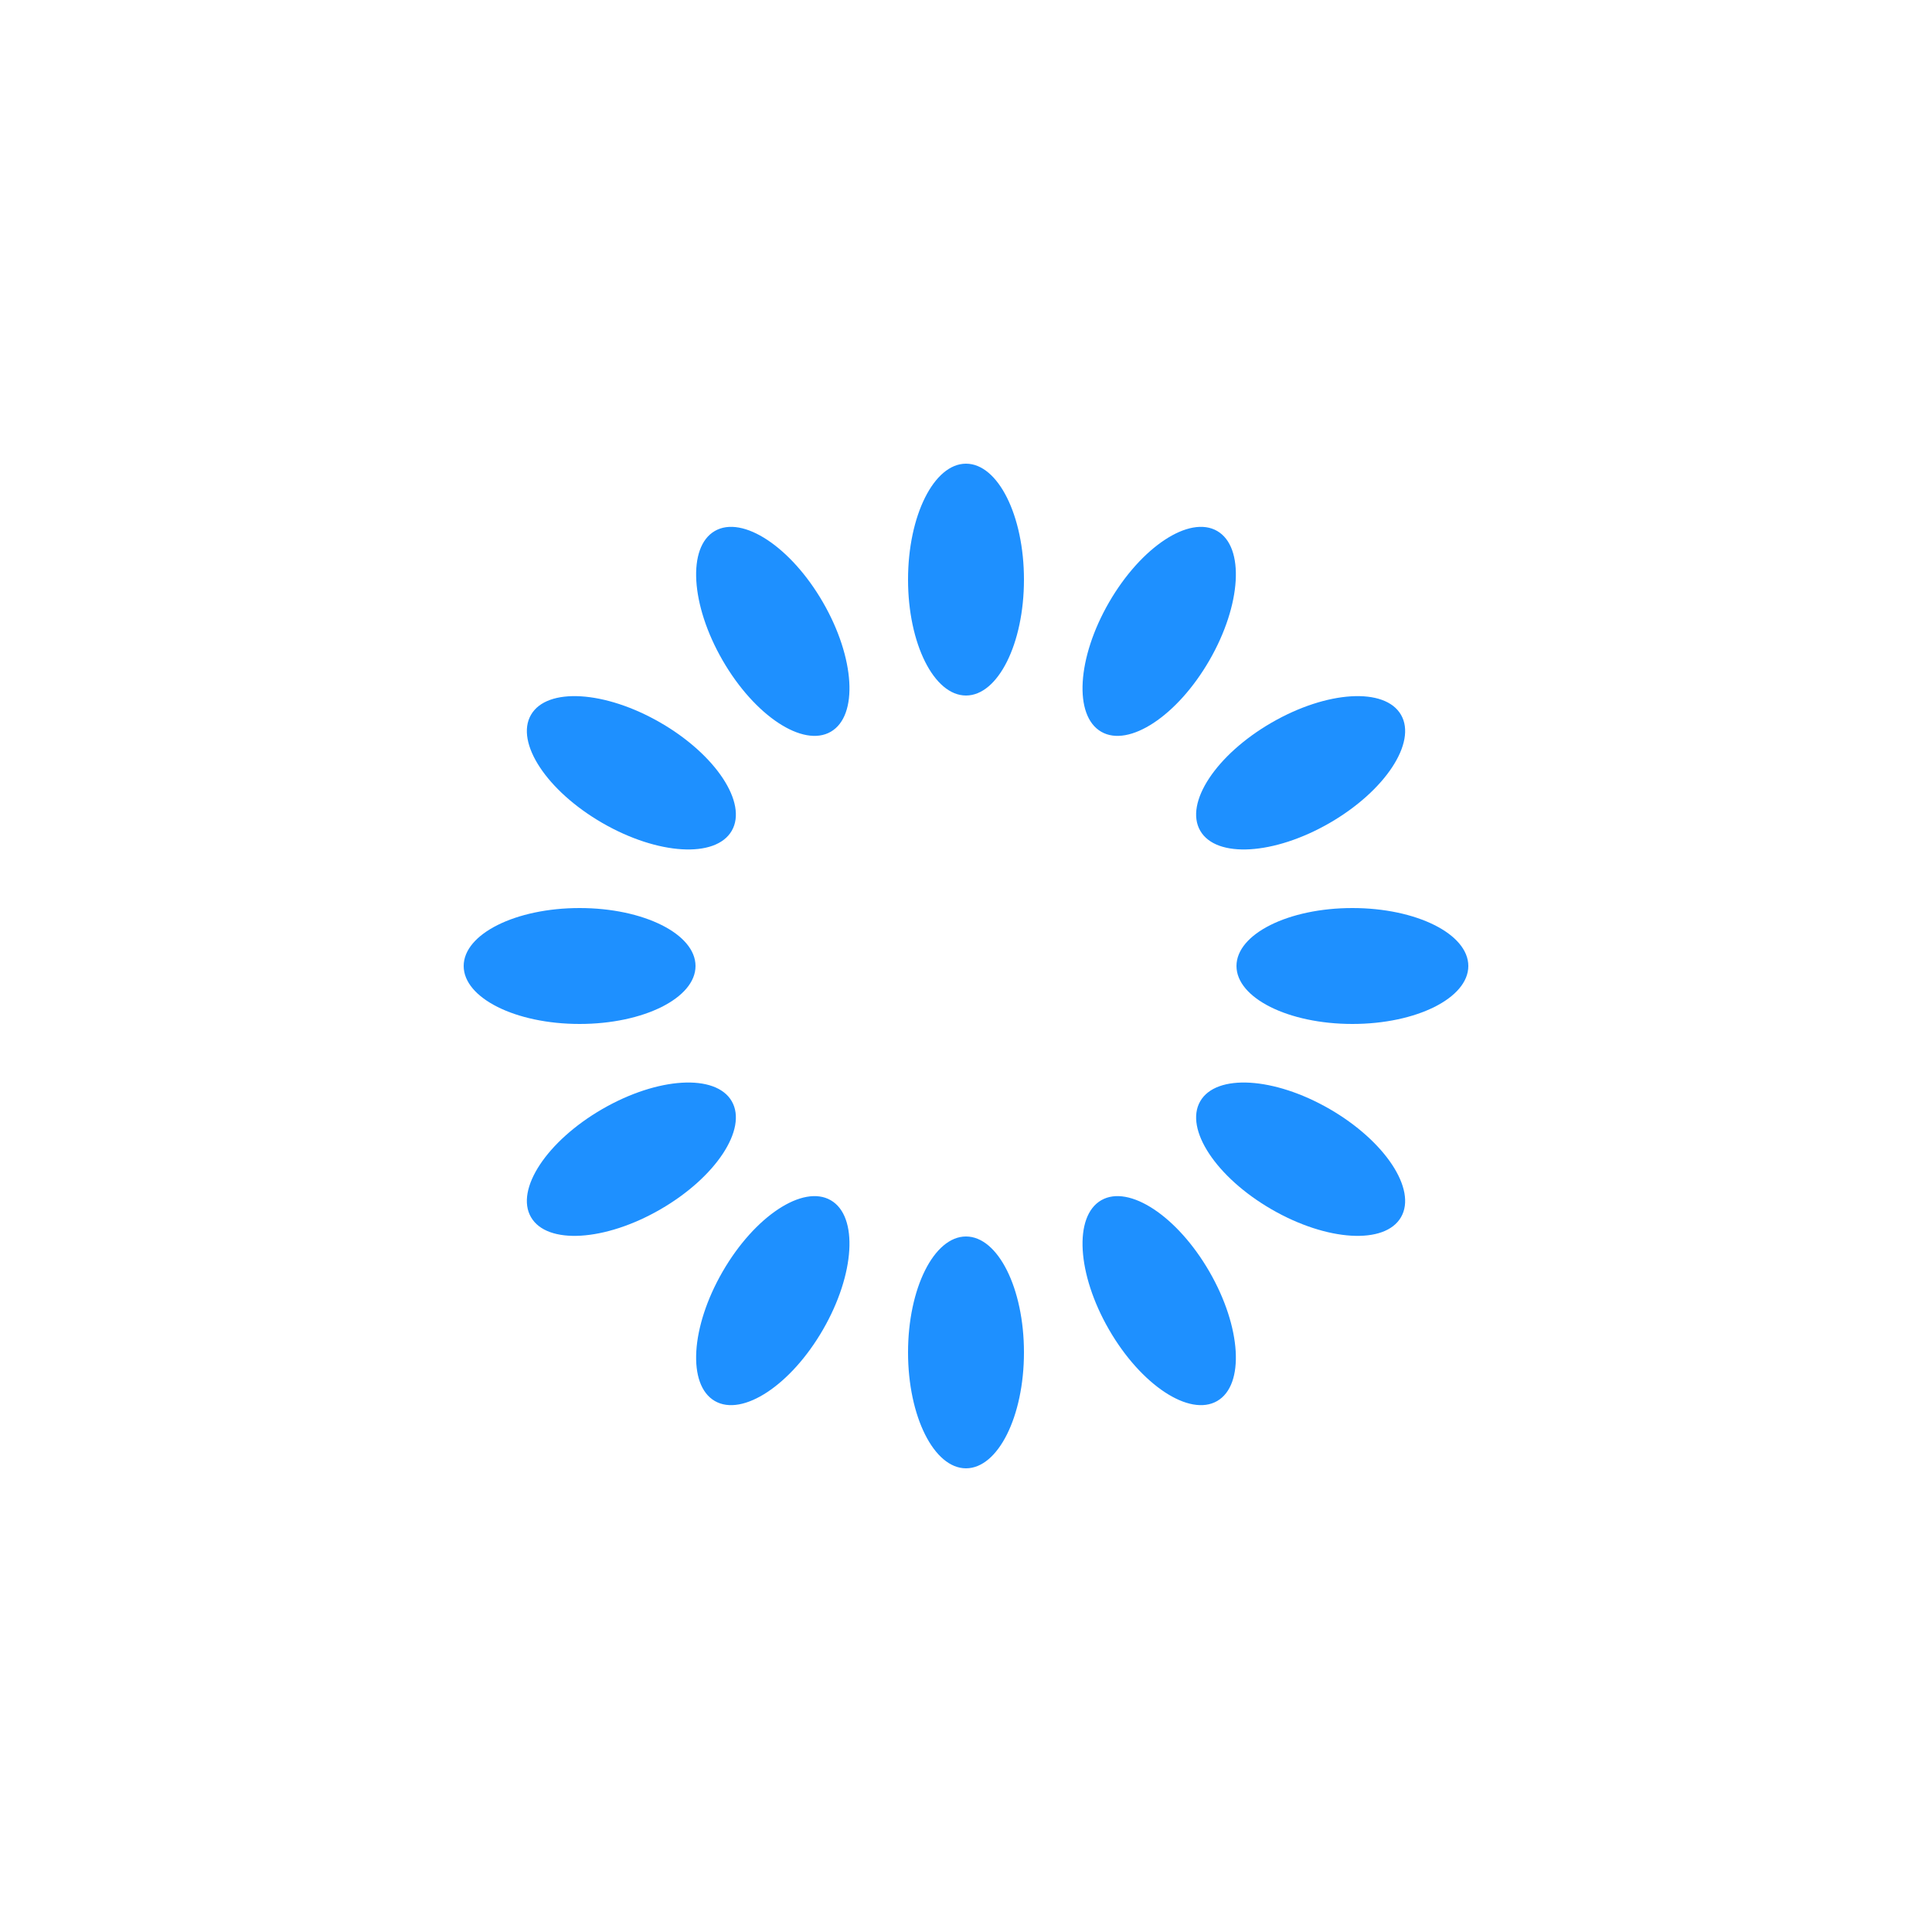
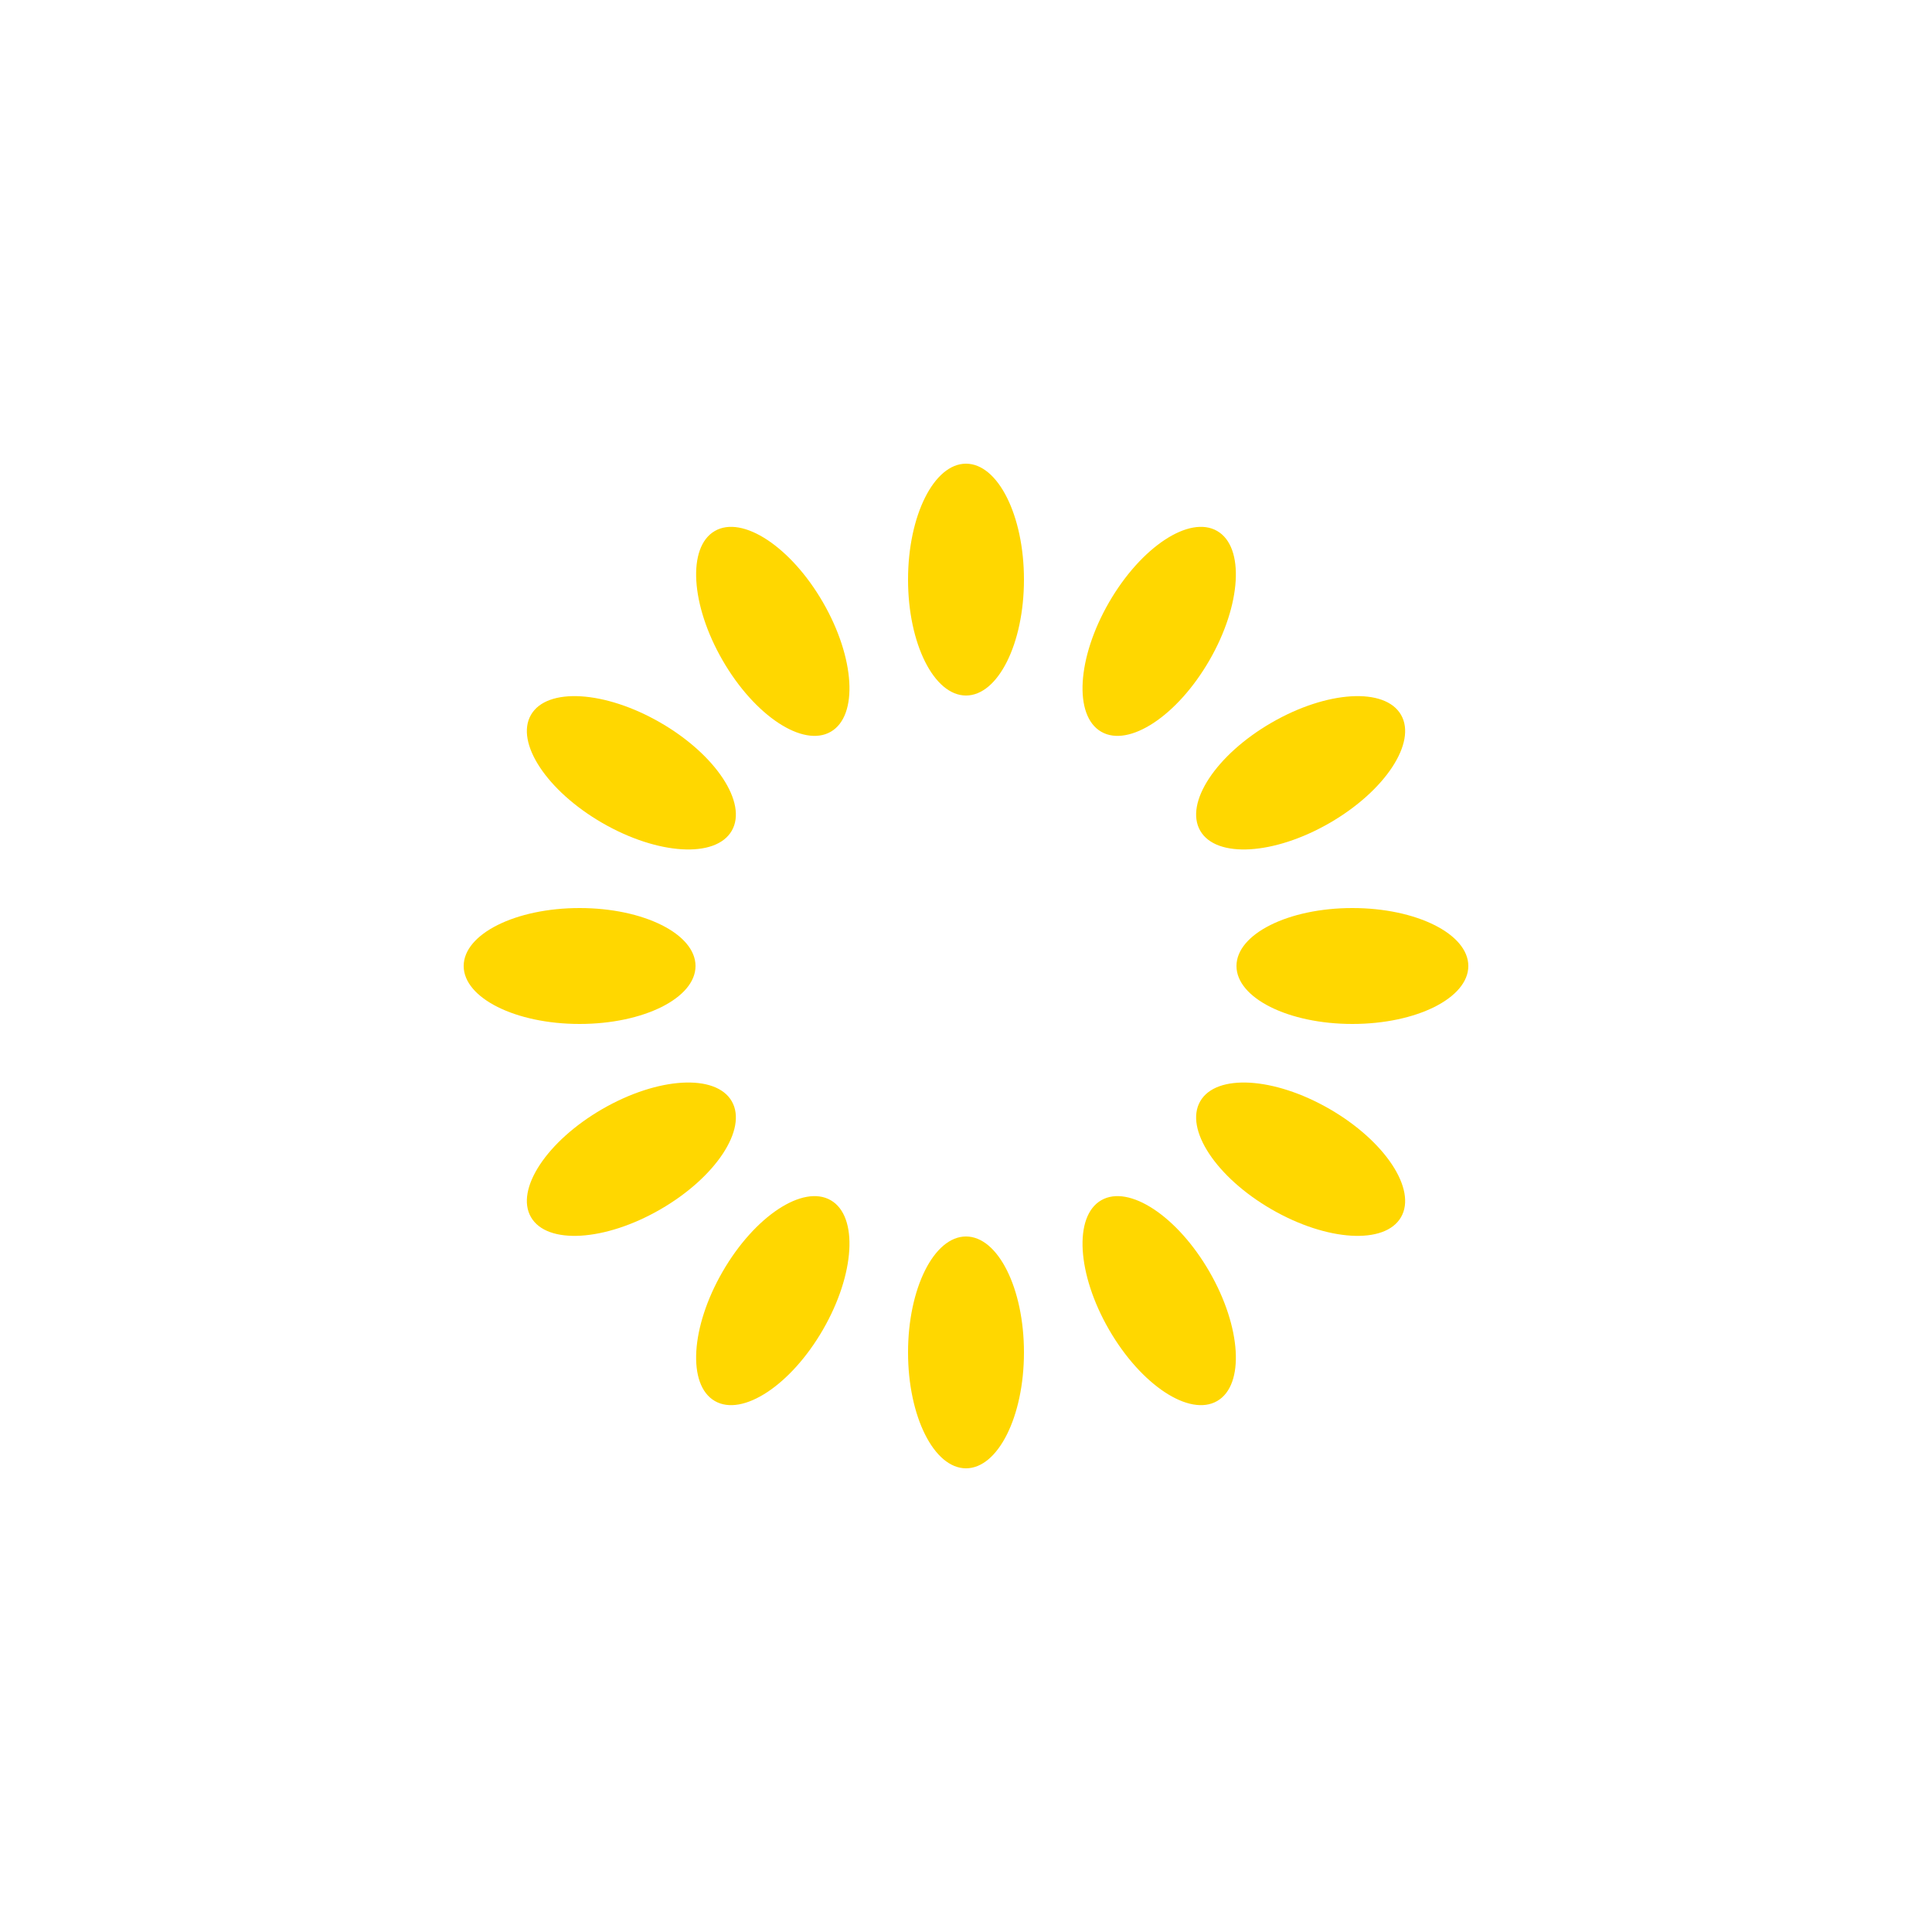
<svg xmlns="http://www.w3.org/2000/svg" style="background: none; display: block; shape-rendering: auto;" width="200px" height="200px" viewBox="0 0 100 100" preserveAspectRatio="xMidYMid">
  <g transform="rotate(0 50 50)">
-     <rect x="47" y="24" rx="3" ry="6" width="6" height="12" fill="#1e90ff">
+     <rect x="47" y="24" rx="3" ry="6" width="6" height="12" fill="#FFD700">
      <animate attributeName="opacity" values="1;0" keyTimes="0;1" dur="1s" begin="-0.917s" repeatCount="indefinite" />
    </rect>
  </g>
  <g transform="rotate(30 50 50)">
-     <rect x="47" y="24" rx="3" ry="6" width="6" height="12" fill="#1e90ff">
+     <rect x="47" y="24" rx="3" ry="6" width="6" height="12" fill="#FFD700">
      <animate attributeName="opacity" values="1;0" keyTimes="0;1" dur="1s" begin="-0.833s" repeatCount="indefinite" />
    </rect>
  </g>
  <g transform="rotate(60 50 50)">
-     <rect x="47" y="24" rx="3" ry="6" width="6" height="12" fill="#1e90ff">
+     <rect x="47" y="24" rx="3" ry="6" width="6" height="12" fill="#FFD700">
      <animate attributeName="opacity" values="1;0" keyTimes="0;1" dur="1s" begin="-0.75s" repeatCount="indefinite" />
    </rect>
  </g>
  <g transform="rotate(90 50 50)">
-     <rect x="47" y="24" rx="3" ry="6" width="6" height="12" fill="#1e90ff">
+     <rect x="47" y="24" rx="3" ry="6" width="6" height="12" fill="#FFD700">
      <animate attributeName="opacity" values="1;0" keyTimes="0;1" dur="1s" begin="-0.667s" repeatCount="indefinite" />
    </rect>
  </g>
  <g transform="rotate(120 50 50)">
-     <rect x="47" y="24" rx="3" ry="6" width="6" height="12" fill="#1e90ff">
+     <rect x="47" y="24" rx="3" ry="6" width="6" height="12" fill="#FFD700">
      <animate attributeName="opacity" values="1;0" keyTimes="0;1" dur="1s" begin="-0.583s" repeatCount="indefinite" />
    </rect>
  </g>
  <g transform="rotate(150 50 50)">
-     <rect x="47" y="24" rx="3" ry="6" width="6" height="12" fill="#1e90ff">
+     <rect x="47" y="24" rx="3" ry="6" width="6" height="12" fill="#FFD700">
      <animate attributeName="opacity" values="1;0" keyTimes="0;1" dur="1s" begin="-0.5s" repeatCount="indefinite" />
    </rect>
  </g>
  <g transform="rotate(180 50 50)">
-     <rect x="47" y="24" rx="3" ry="6" width="6" height="12" fill="#1e90ff">
+     <rect x="47" y="24" rx="3" ry="6" width="6" height="12" fill="#FFD700">
      <animate attributeName="opacity" values="1;0" keyTimes="0;1" dur="1s" begin="-0.417s" repeatCount="indefinite" />
    </rect>
  </g>
  <g transform="rotate(210 50 50)">
-     <rect x="47" y="24" rx="3" ry="6" width="6" height="12" fill="#1e90ff">
+     <rect x="47" y="24" rx="3" ry="6" width="6" height="12" fill="#FFD700">
      <animate attributeName="opacity" values="1;0" keyTimes="0;1" dur="1s" begin="-0.333s" repeatCount="indefinite" />
    </rect>
  </g>
  <g transform="rotate(240 50 50)">
-     <rect x="47" y="24" rx="3" ry="6" width="6" height="12" fill="#1e90ff">
+     <rect x="47" y="24" rx="3" ry="6" width="6" height="12" fill="#FFD700">
      <animate attributeName="opacity" values="1;0" keyTimes="0;1" dur="1s" begin="-0.25s" repeatCount="indefinite" />
    </rect>
  </g>
  <g transform="rotate(270 50 50)">
-     <rect x="47" y="24" rx="3" ry="6" width="6" height="12" fill="#1e90ff">
+     <rect x="47" y="24" rx="3" ry="6" width="6" height="12" fill="#FFD700">
      <animate attributeName="opacity" values="1;0" keyTimes="0;1" dur="1s" begin="-0.167s" repeatCount="indefinite" />
    </rect>
  </g>
  <g transform="rotate(300 50 50)">
-     <rect x="47" y="24" rx="3" ry="6" width="6" height="12" fill="#1e90ff">
+     <rect x="47" y="24" rx="3" ry="6" width="6" height="12" fill="#FFD700">
      <animate attributeName="opacity" values="1;0" keyTimes="0;1" dur="1s" begin="-0.083s" repeatCount="indefinite" />
    </rect>
  </g>
  <g transform="rotate(330 50 50)">
-     <rect x="47" y="24" rx="3" ry="6" width="6" height="12" fill="#1e90ff">
+     <rect x="47" y="24" rx="3" ry="6" width="6" height="12" fill="#FFD700">
      <animate attributeName="opacity" values="1;0" keyTimes="0;1" dur="1s" begin="0s" repeatCount="indefinite" />
    </rect>
  </g>
</svg>
